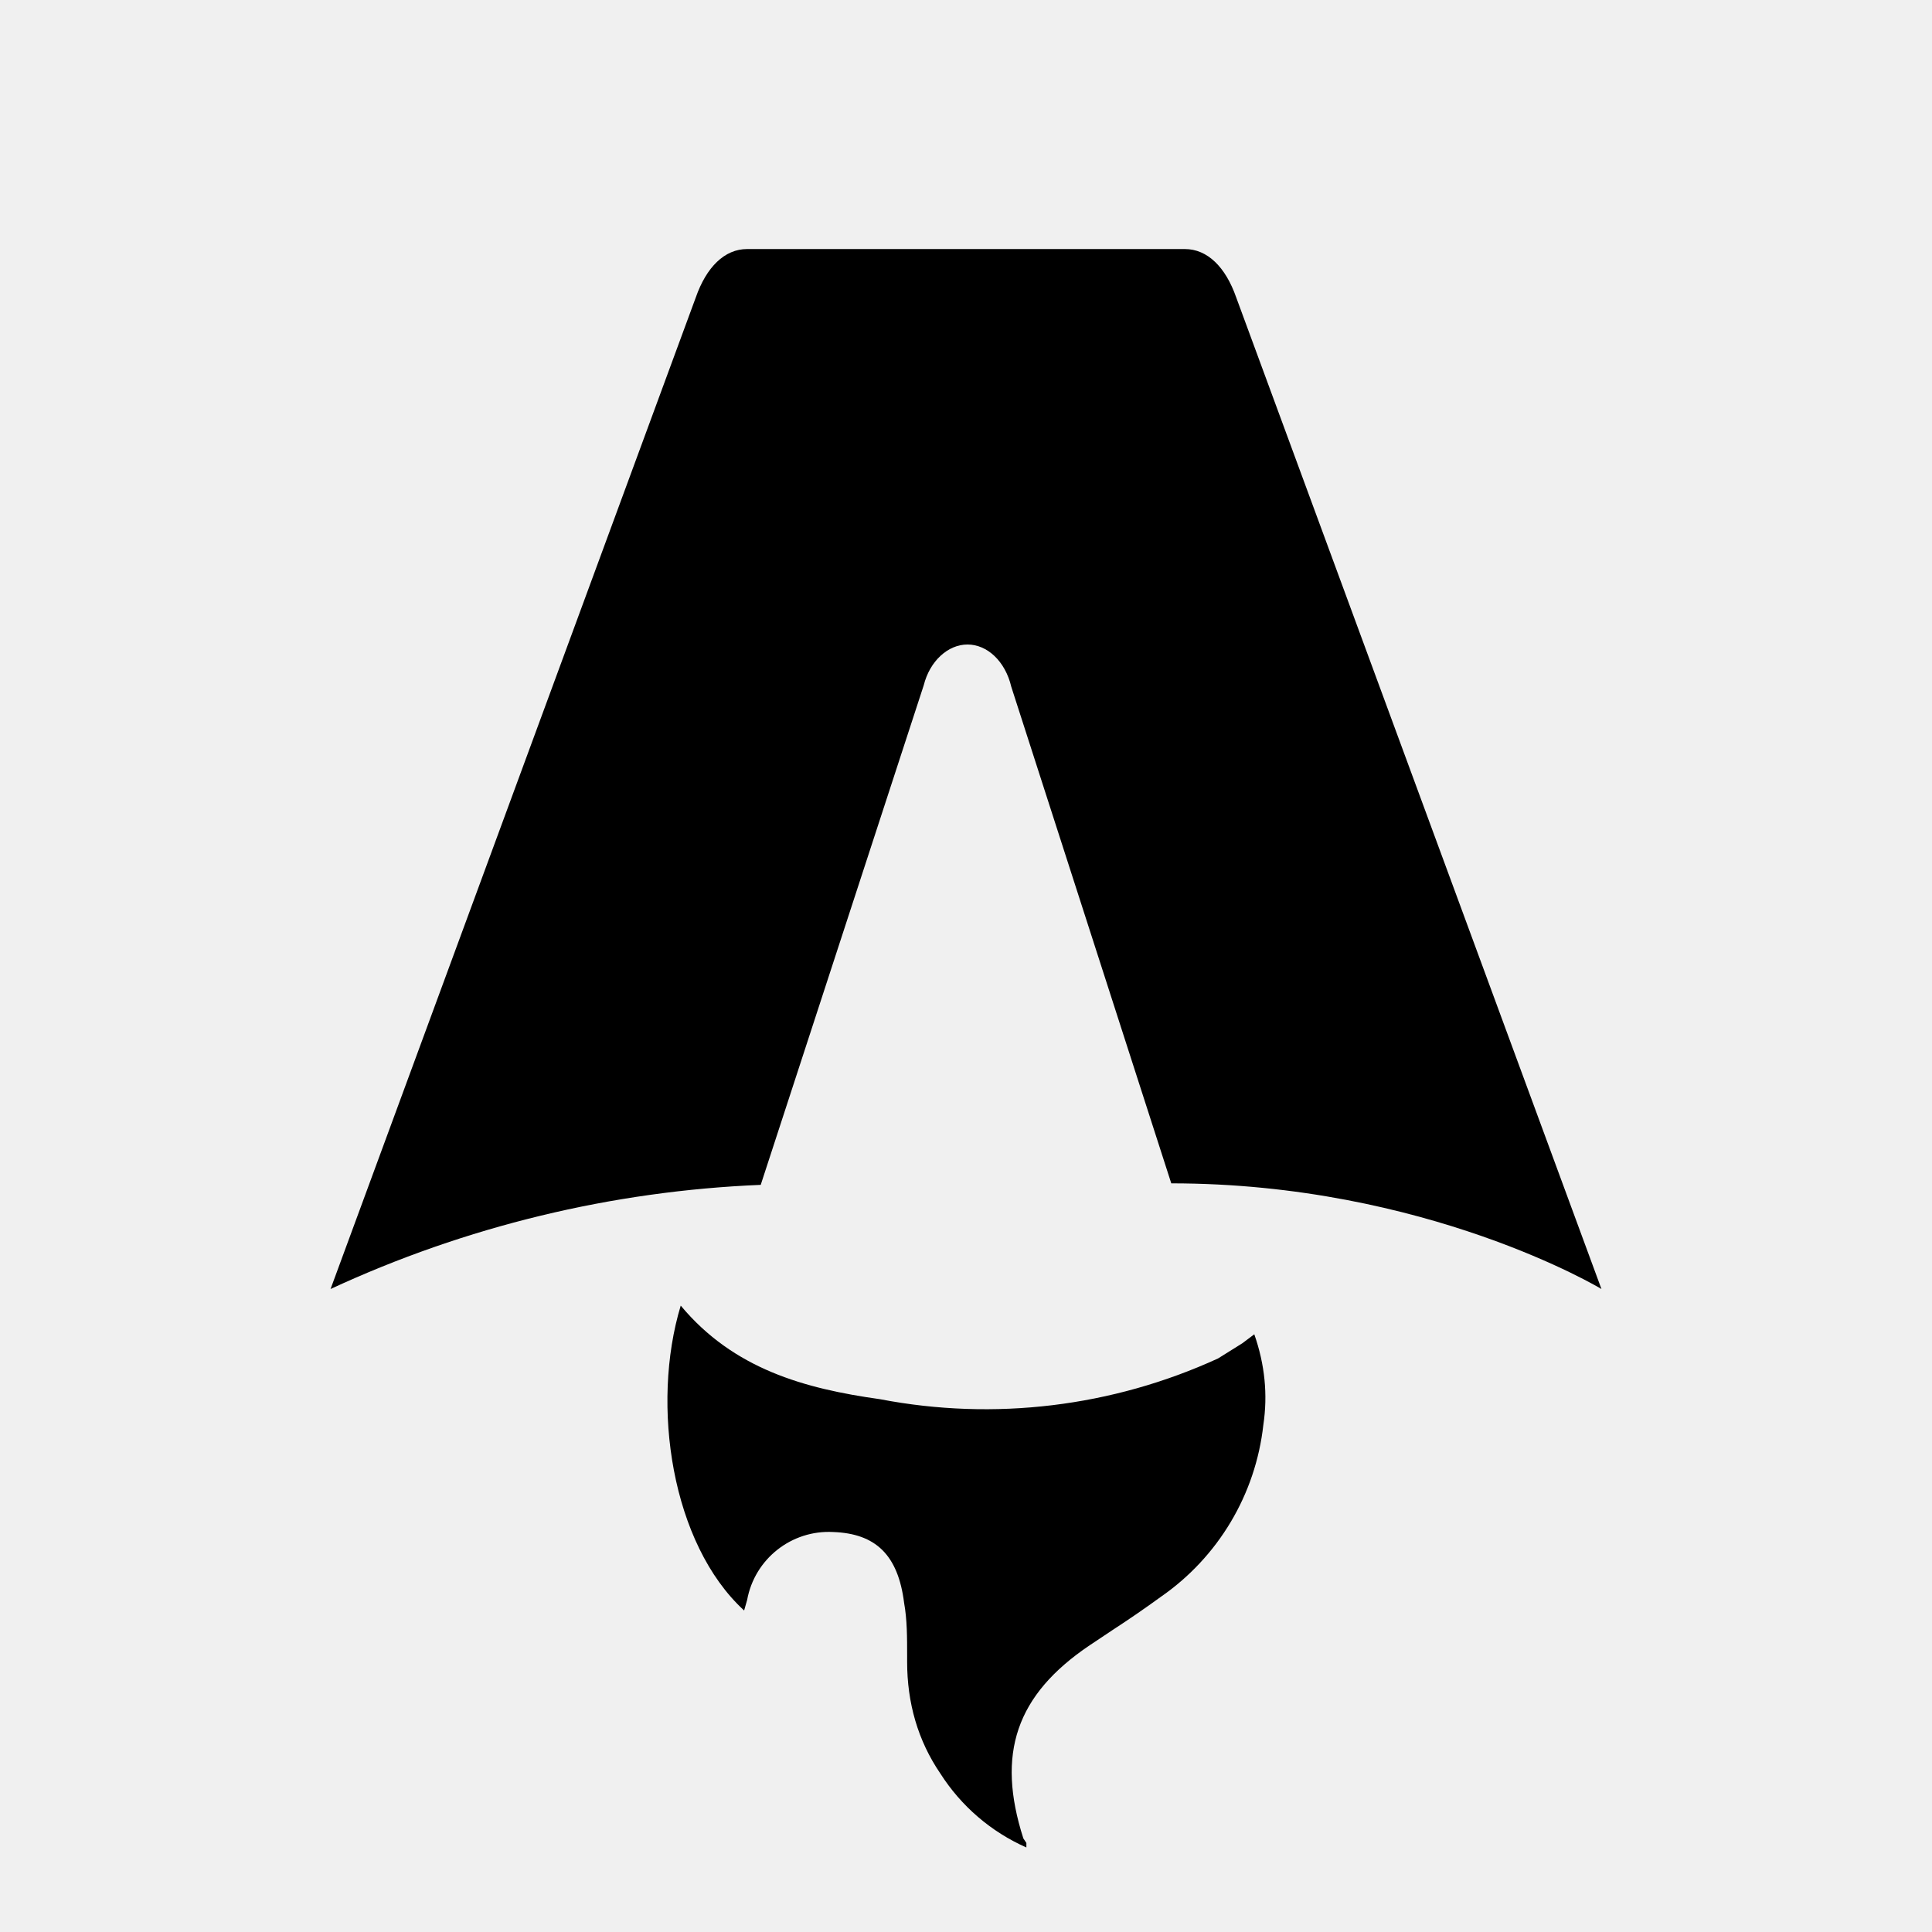
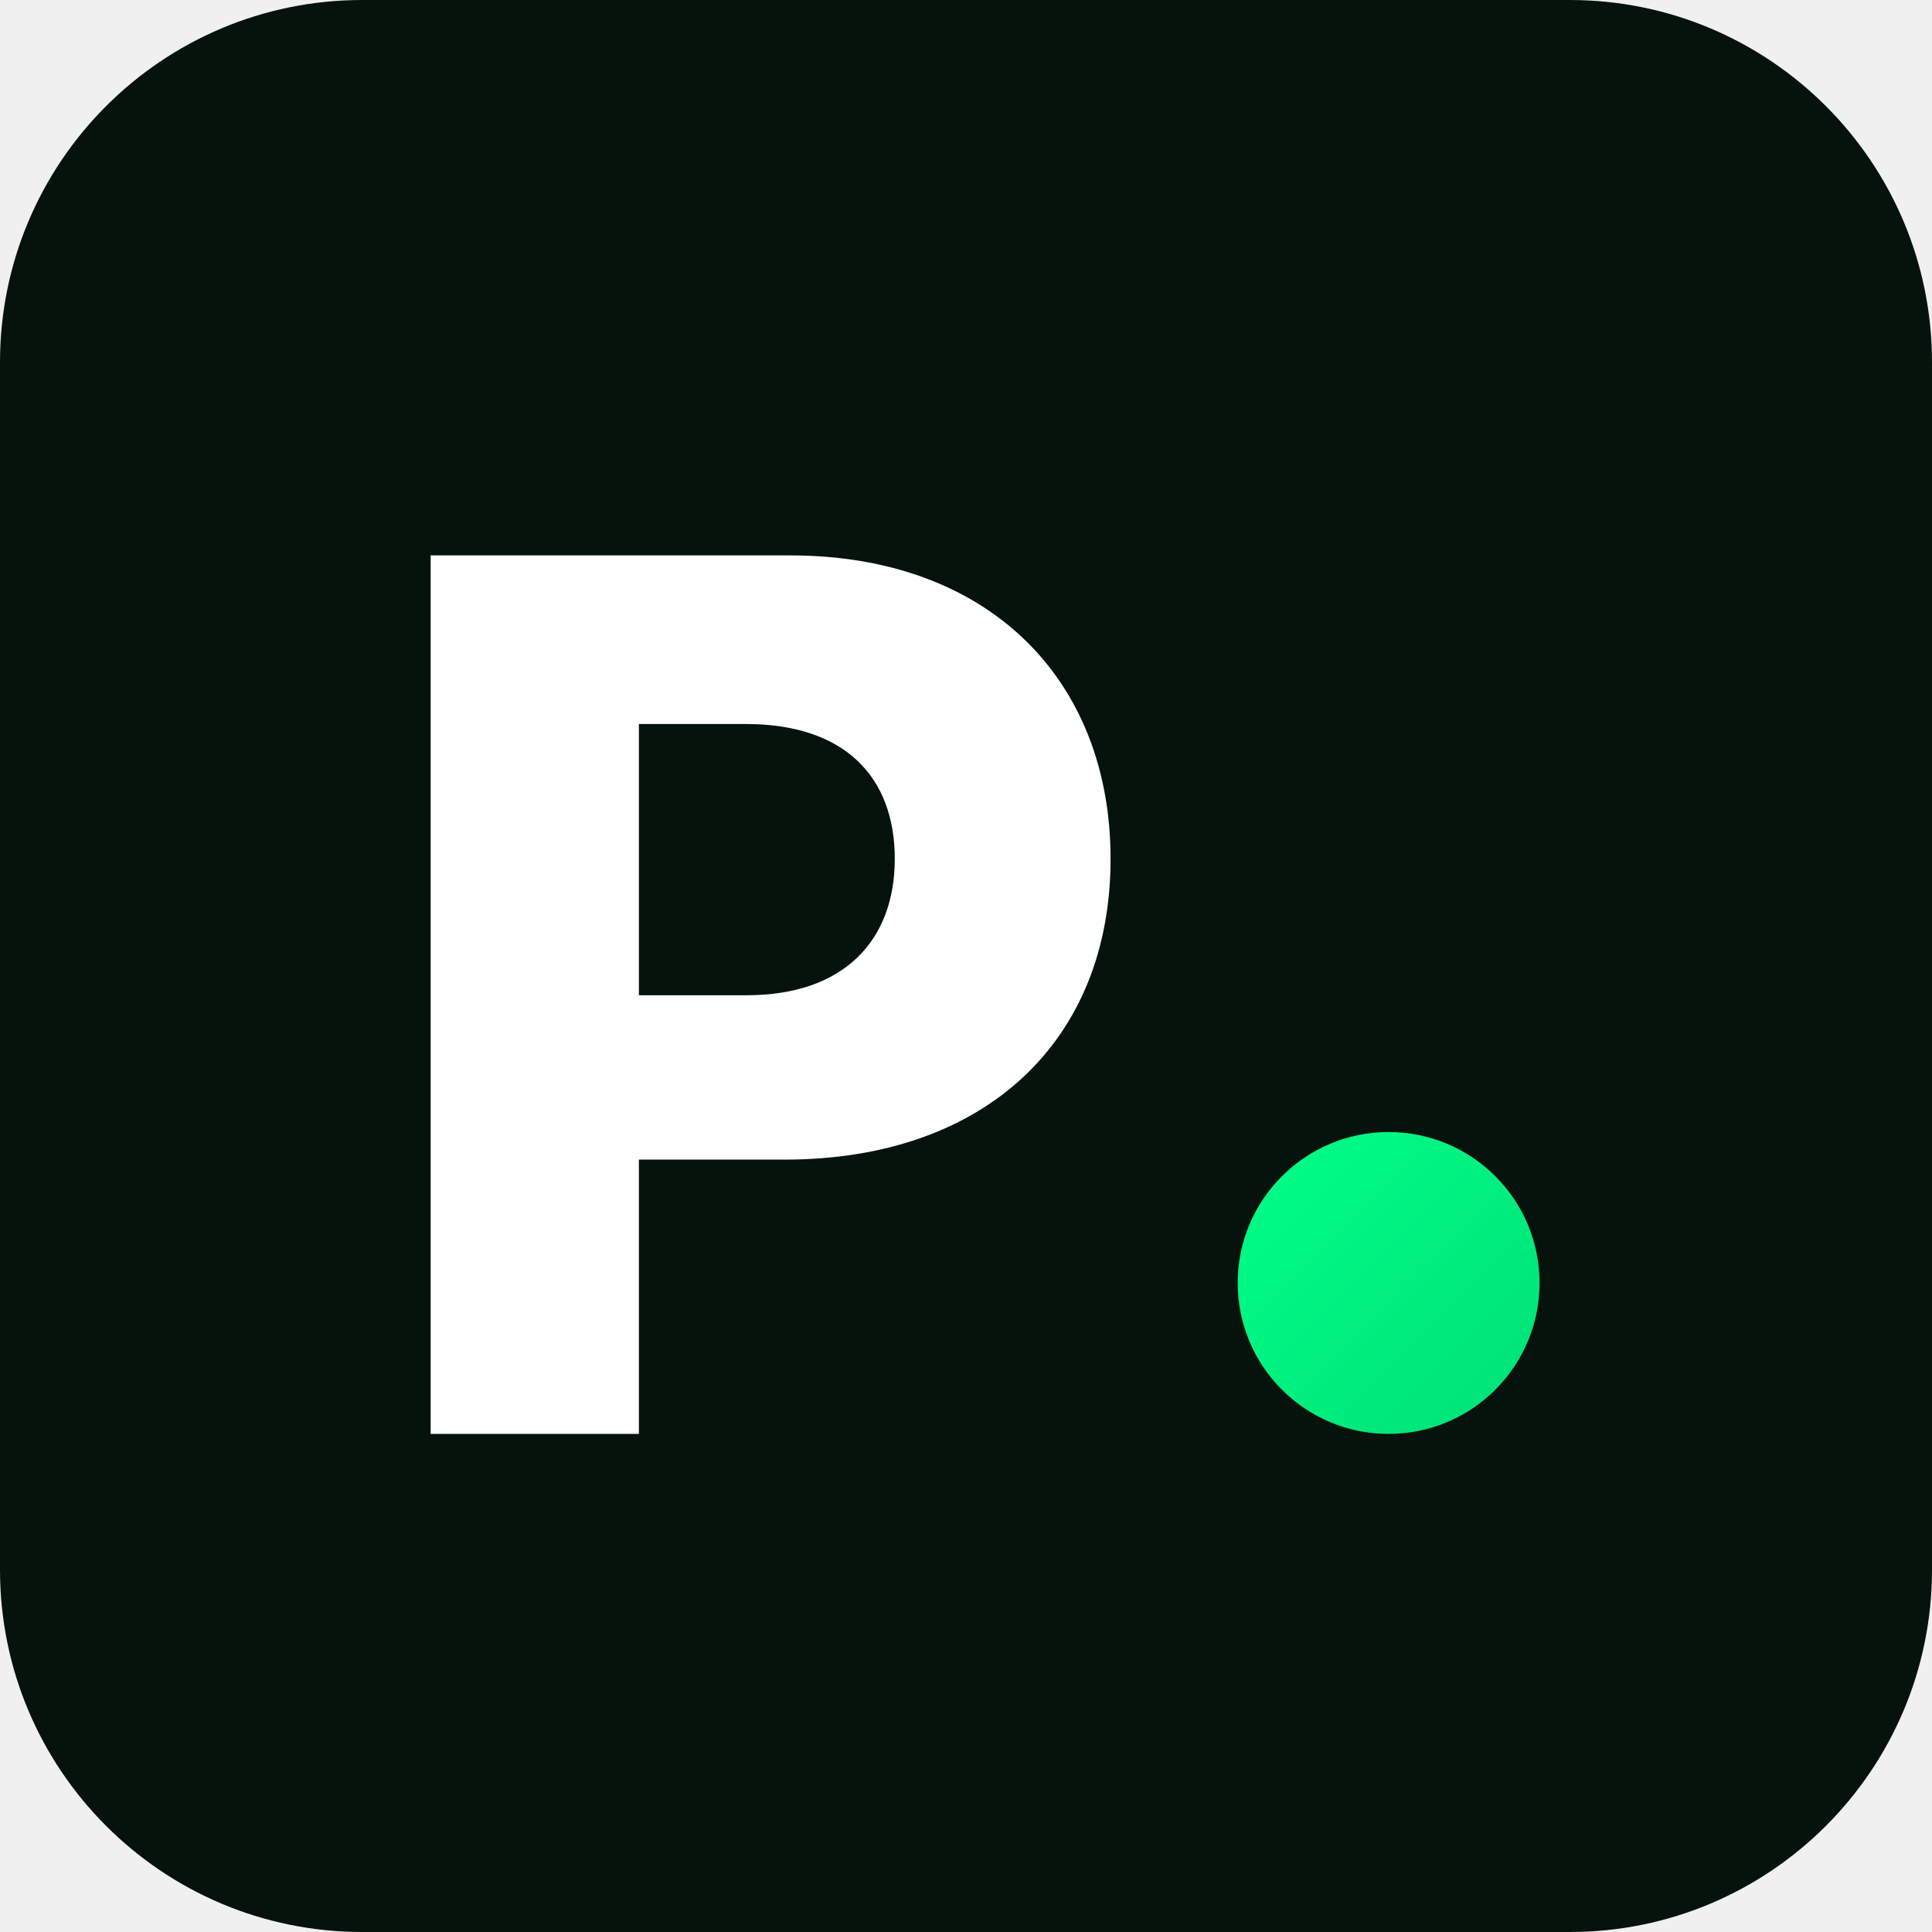
- <svg xmlns="http://www.w3.org/2000/svg" fill="none" viewBox="0 0 128 128">
-   <path d="M50.4 78.5a75.1 75.1 0 0 0-28.5 6.9l24.2-65.7c.7-2 1.9-3.2 3.4-3.2h29c1.5 0 2.7 1.2 3.4 3.2l24.2 65.7s-11.6-7-28.5-7L67 45.5c-.4-1.7-1.6-2.8-2.9-2.8-1.3 0-2.5 1.1-2.9 2.7L50.4 78.5Zm-1.1 28.2Zm-4.2-20.2c-2 6.6-.6 15.8 4.2 20.2a17.5 17.5 0 0 1 .2-.7 5.5 5.5 0 0 1 5.7-4.5c2.8.1 4.3 1.5 4.7 4.7.2 1.1.2 2.3.2 3.5v.4c0 2.7.7 5.2 2.2 7.4a13 13 0 0 0 5.7 4.9v-.3l-.2-.3c-1.8-5.6-.5-9.5 4.4-12.8l1.5-1a73 73 0 0 0 3.2-2.2 16 16 0 0 0 6.8-11.4c.3-2 .1-4-.6-6l-.8.6-1.6 1a37 37 0 0 1-22.4 2.7c-5-.7-9.7-2-13.2-6.2Z" />
-   <style>
-         path { fill: #000; }
-         @media (prefers-color-scheme: dark) {
-             path { fill: #FFF; }
-         }
-     </style>
+ <svg xmlns="http://www.w3.org/2000/svg" viewBox="0 0 128 128">
+   <defs>
+     <linearGradient id="greenGradient" x1="0%" y1="0%" x2="100%" y2="100%">
+       <stop offset="0%" style="stop-color:#00ff88;stop-opacity:1" />
+       <stop offset="100%" style="stop-color:#00e077;stop-opacity:1" />
+     </linearGradient>
+   </defs>
+   <rect width="128" height="128" rx="24" fill="#06130d" />
+   <text x="24" y="95" font-family="system-ui, -apple-system, sans-serif" font-size="80" font-weight="800" fill="#ffffff">P</text>
+   <circle cx="92" cy="85" r="10" fill="url(#greenGradient)">
+     <animate attributeName="opacity" values="1;0.7;1" dur="2s" repeatCount="indefinite" />
+   </circle>
</svg>
